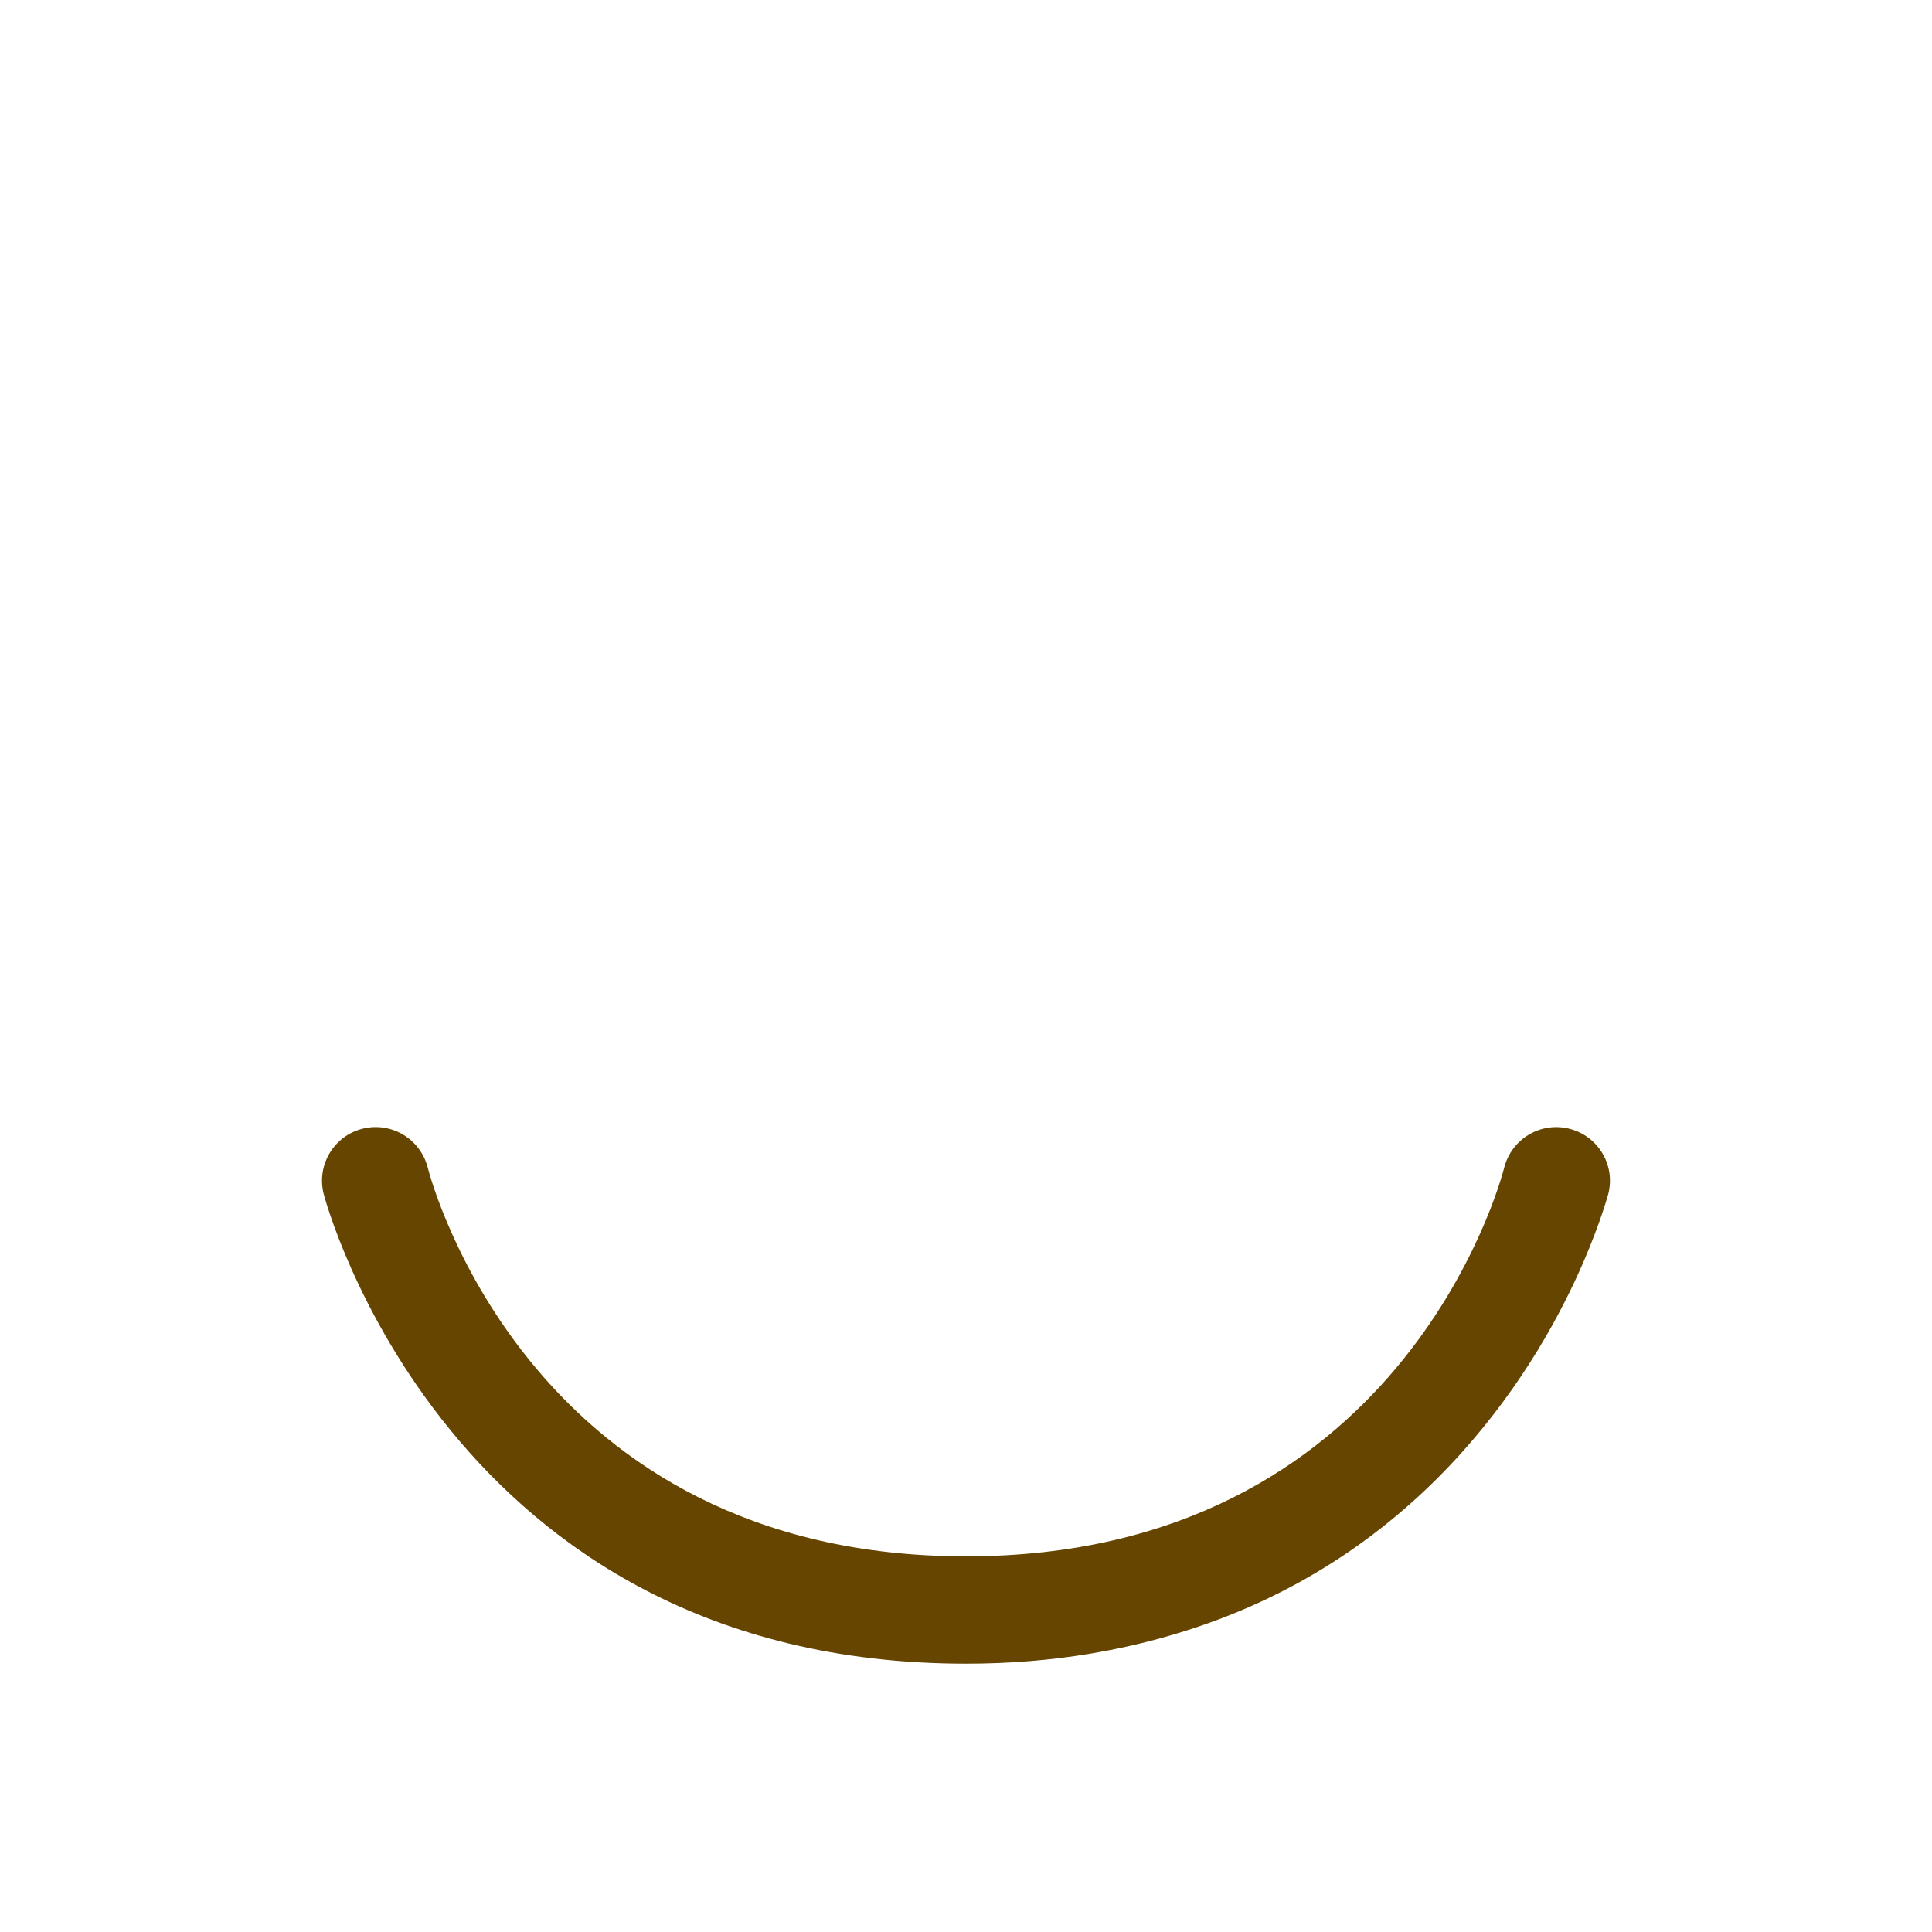
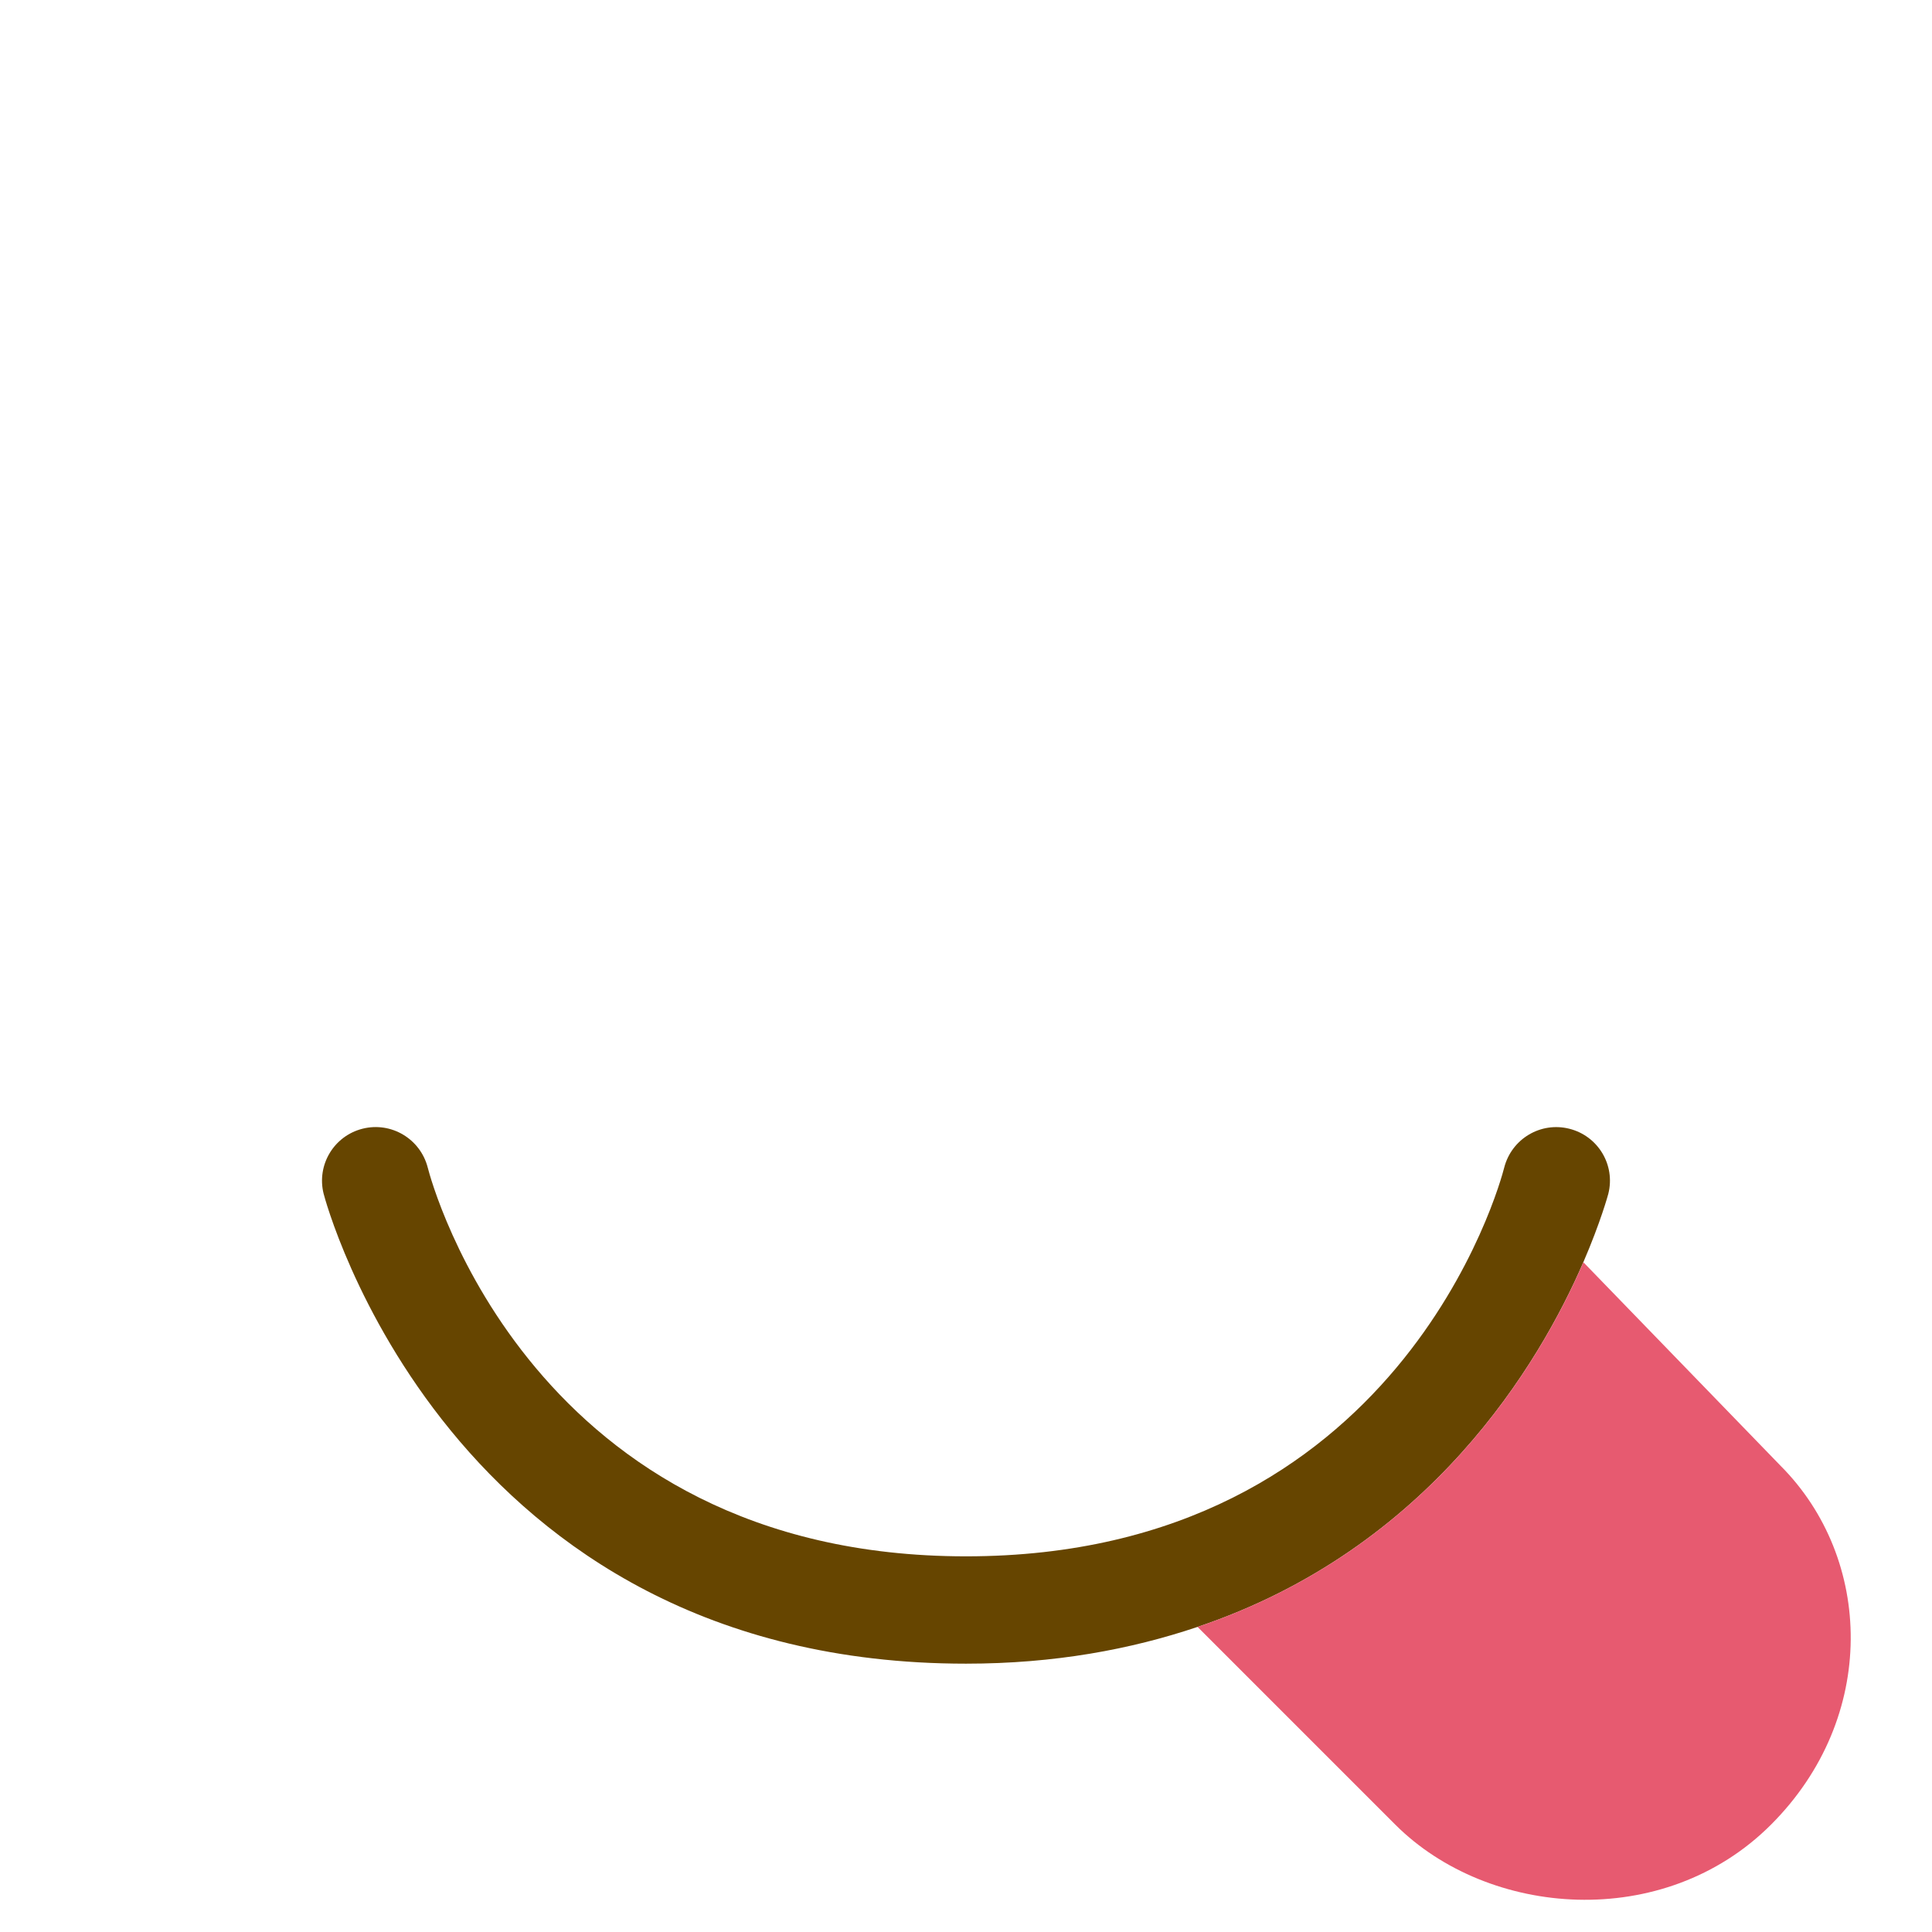
<svg xmlns="http://www.w3.org/2000/svg" viewBox="0 0 36 36">
-   <path fill="#664500" d="   M29 17   m.503 6.52   c.323-.749.461-1.257.466-1.277.134-.534-.19-1.075-.725-1.21-.536-.136-1.077.188-1.215.723   C27.955 22.051 26.081 29 18 29s-9.955-6.949-10.03-7.245   c-.138-.534-.679-.858-1.215-.723-.534.135-.858.676-.725 1.21   C6.052 22.33 8.331 31 18 31   c1.65 0 3.07-.266 4.315-.685 4.33-1.458 6.374-4.91 7.188-6.795z" />
+   <path fill="#664500" d="M 6.999 17 z M 29 17 z m 0.503 6.52 c 0.323 -0.749 0.461 -1.257 0.466 -1.277 c 0.134 -0.534 -0.19 -1.075 -0.725 -1.21 c -0.536 -0.136 -1.077 0.188 -1.215 0.723 C 27.955 22.051 26.081 29 18 29 s -9.955 -6.949 -10.03 -7.245 c -0.138 -0.534 -0.679 -0.858 -1.215 -0.723 c -0.534 0.135 -0.858 0.676 -0.725 1.21 C 6.052 22.33 8.331 31 18 31 c 1.65 0 3.07 -0.266 4.315 -0.685 c 4.33 -1.458 6.374 -4.91 7.188 -6.795 z" />
+   <path fill="#E75A70" d="M33.175 27.309l-3.671-3.789c-.814 1.885-2.858 5.337-7.189 6.795L26 34c1.728 1.728 5 2 7 0s1.903-4.962.175-6.691z" />
</svg>
